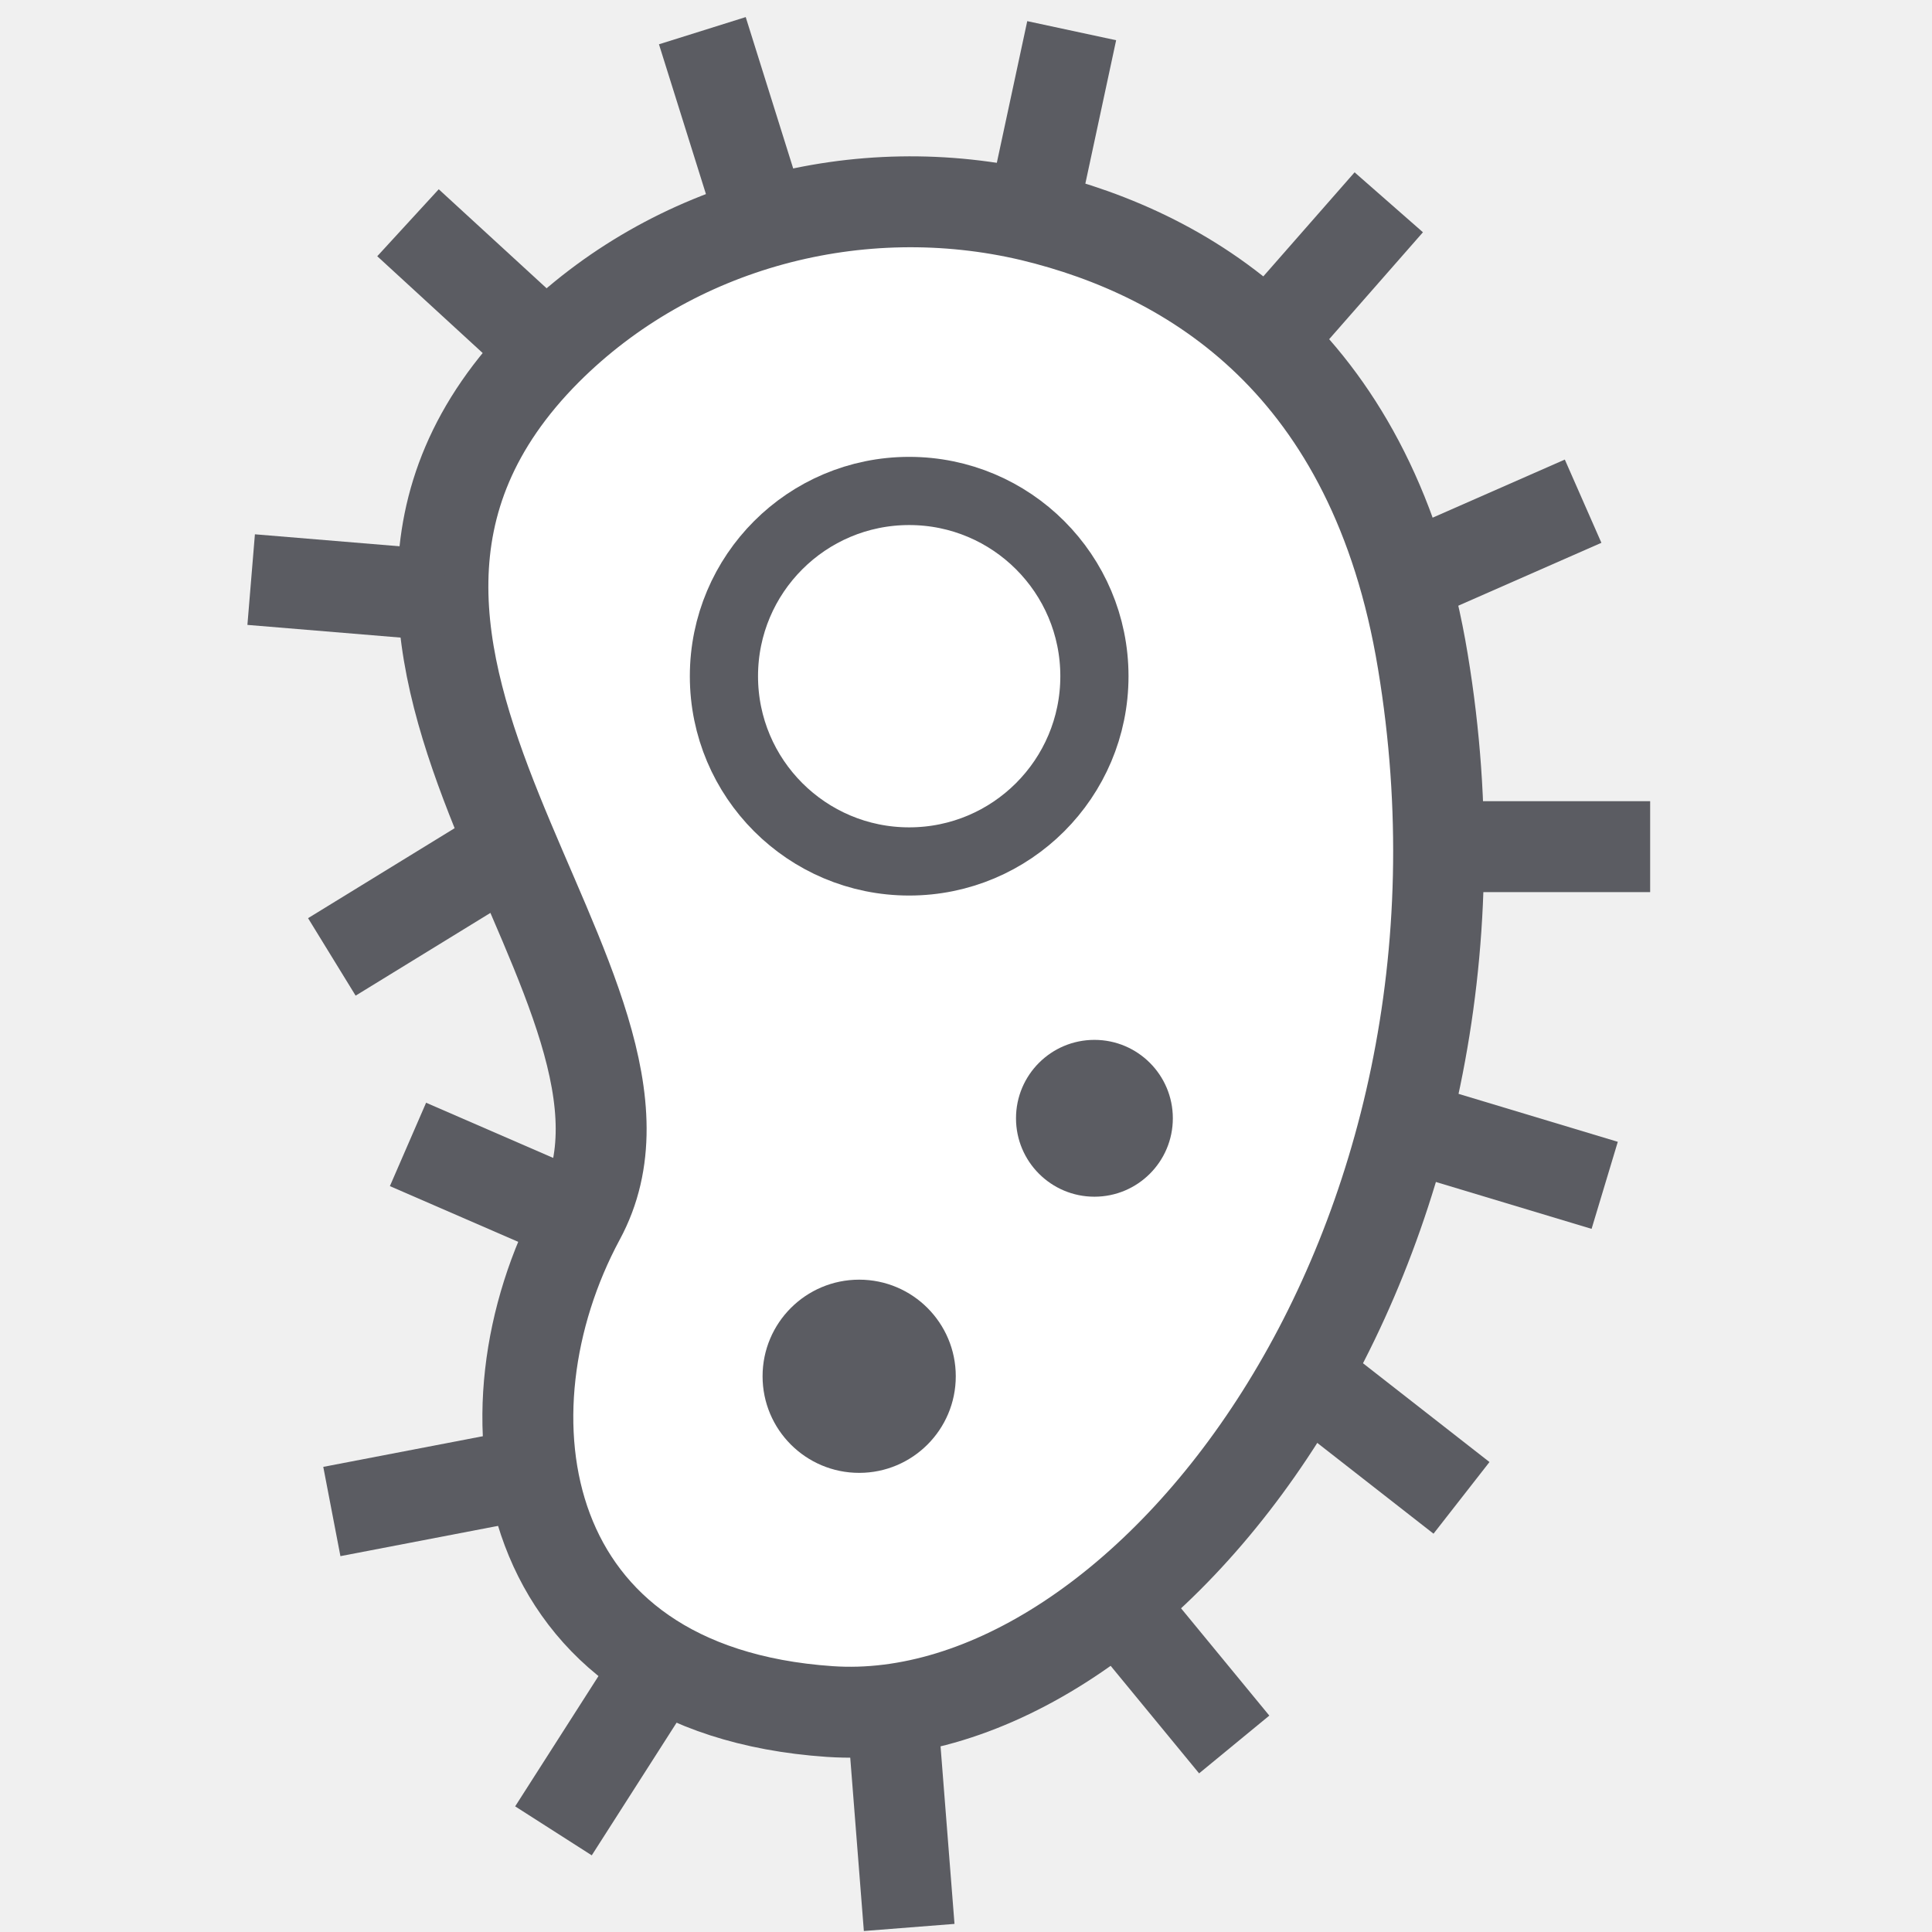
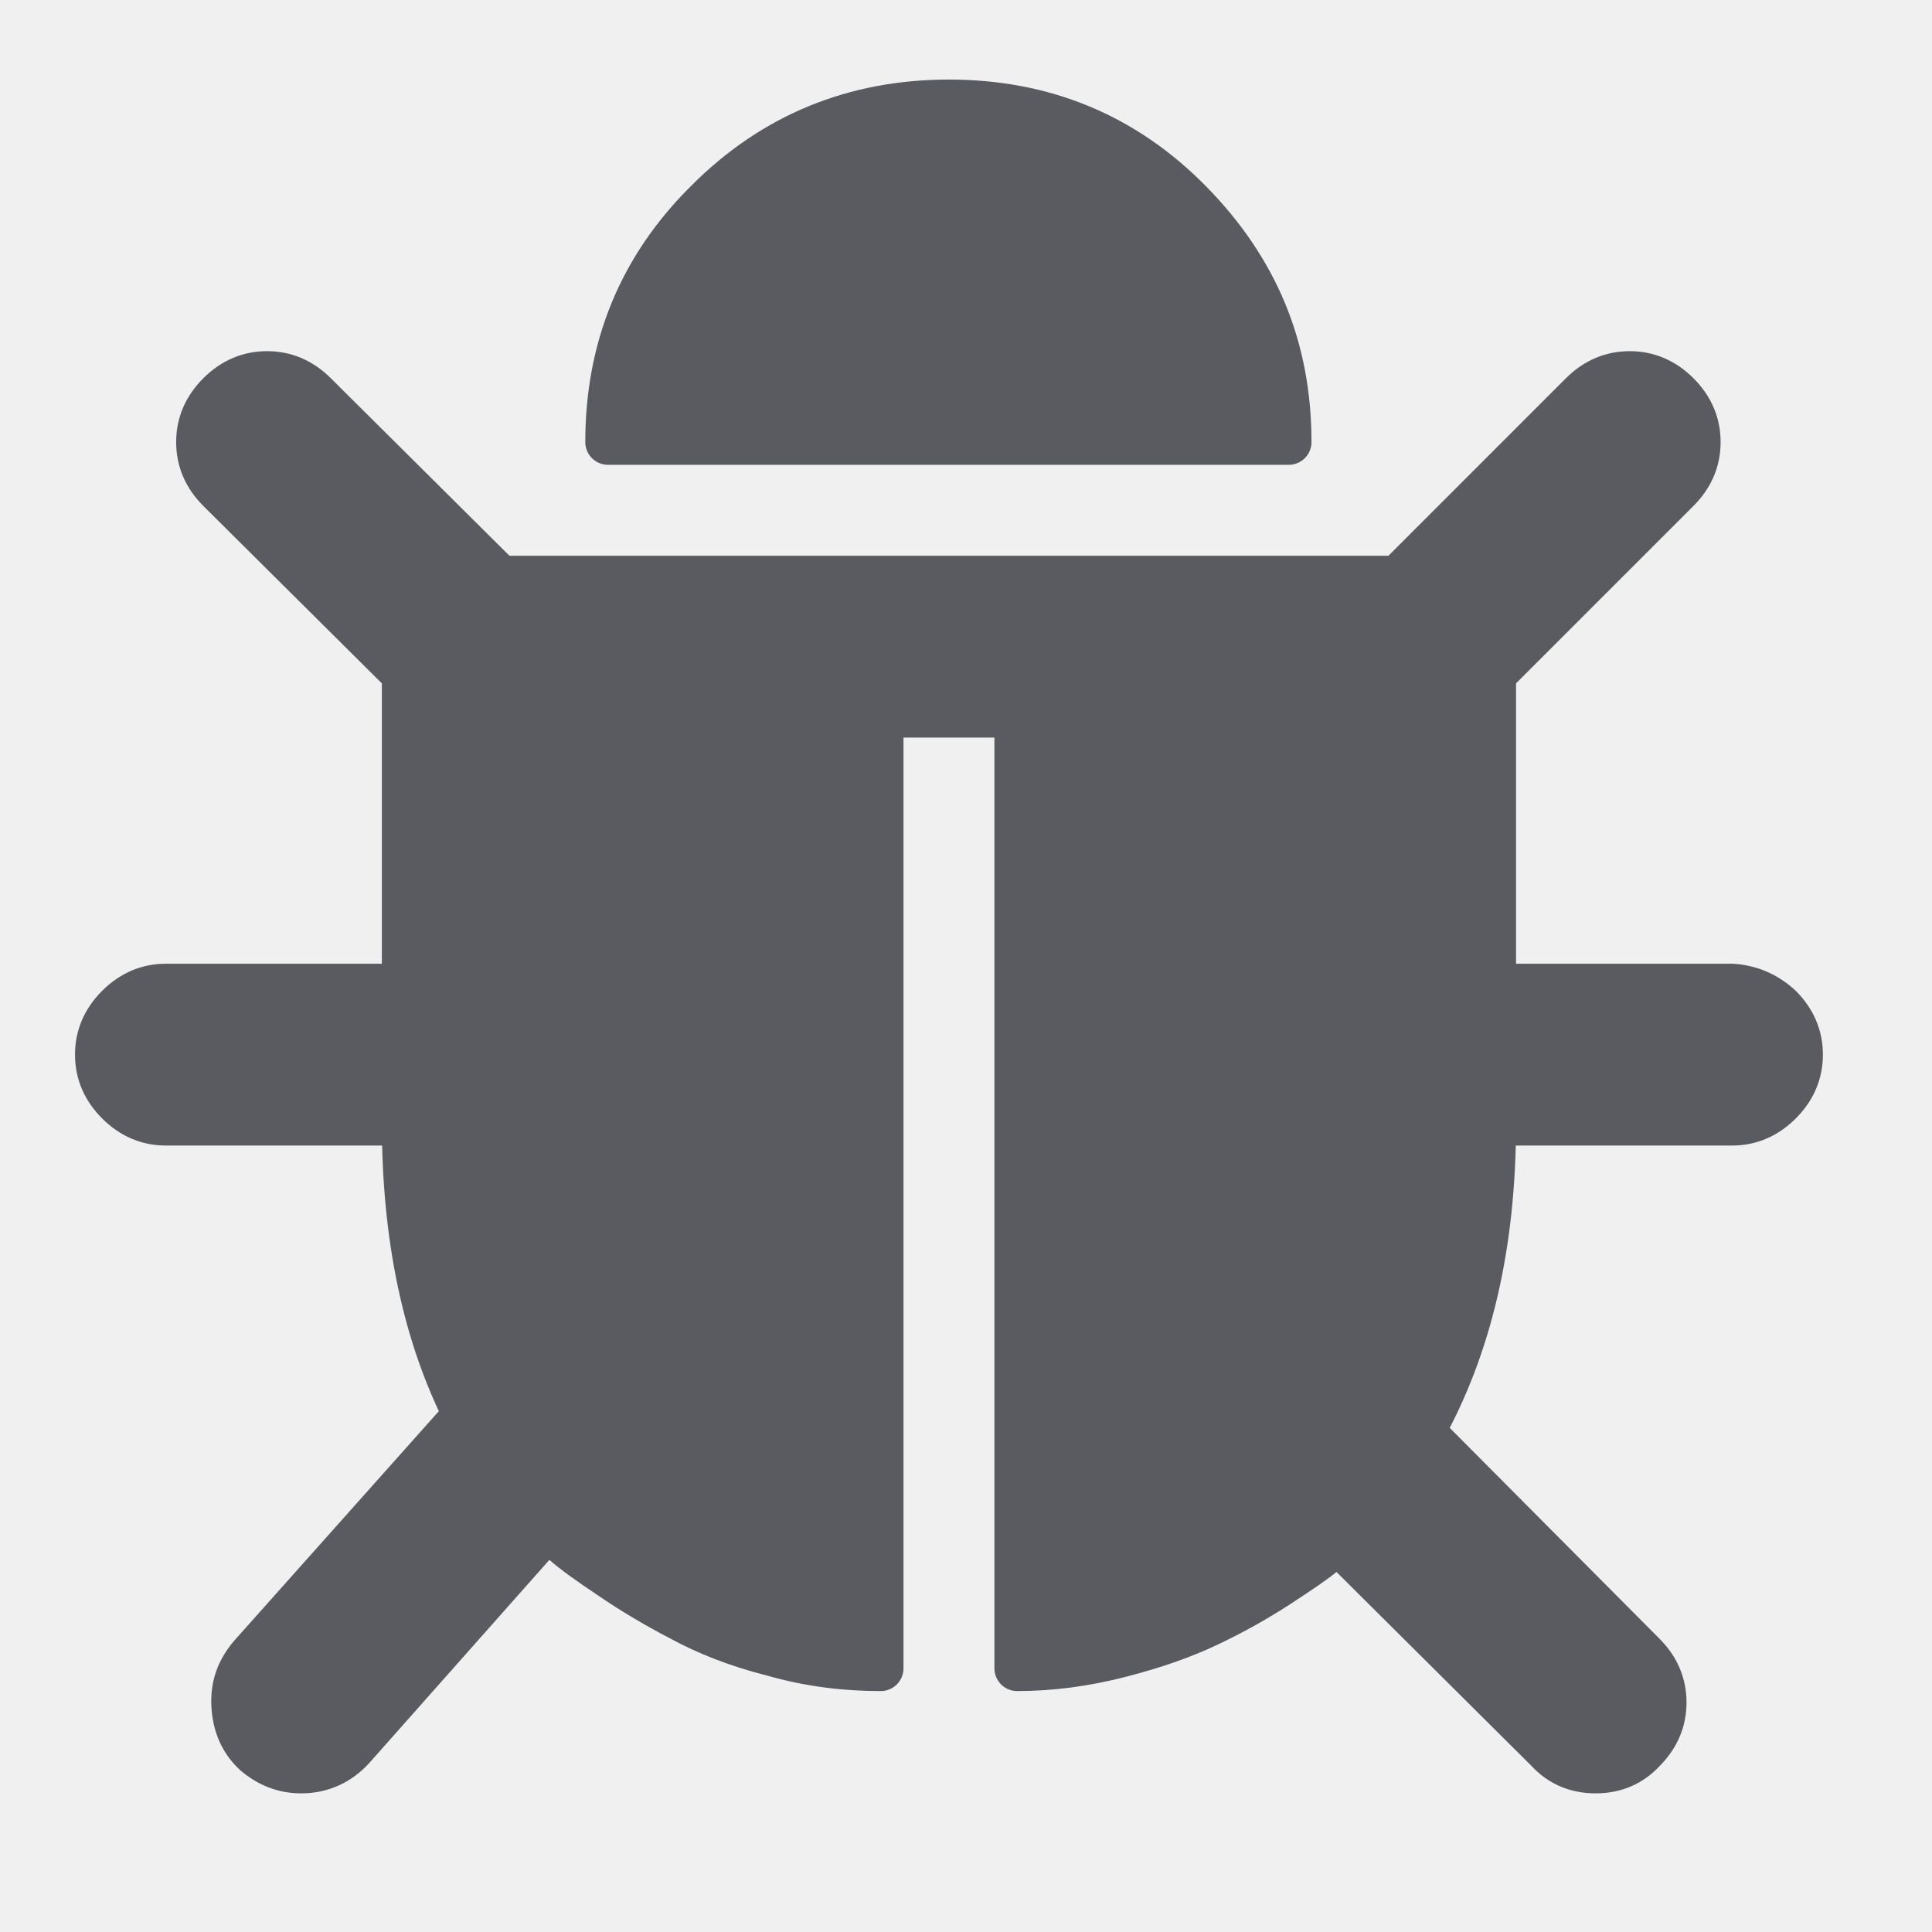
<svg xmlns="http://www.w3.org/2000/svg" version="1.1" id="Layer_1" x="0px" y="0px" viewBox="0 0 170 170" style="enable-background:new 0 0 170 170;" xml:space="preserve">
  <style type="text/css">
- 	.st0{fill:#FFFFFF;stroke:#5B5C62;stroke-width:8;stroke-linejoin:bevel;stroke-miterlimit:10;}
- 	.st1{fill:#FFFFFF;stroke:#5B5C62;stroke-width:6;stroke-linejoin:bevel;stroke-miterlimit:10;}
- 	.st2{fill:#5B5C62;}
- 	.st3{fill:none;stroke:#5B5C62;stroke-width:8;stroke-linejoin:bevel;stroke-miterlimit:10;}
+ 	.st0{fill:#5A5B61;stroke:#5A5B61;stroke-width:4;stroke-linejoin:round;stroke-miterlimit:10;}
</style>
  <g>
-     <path class="st0" d="M48.1,30.8C59.2,19.7,75.6,15.4,90.8,19c14.1,3.4,30.1,13.1,34.4,39.2c8.6,51.8-24.5,94.3-52.2,92.4   c-27.7-1.9-31.2-26.3-22-43.4C61.8,87.3,21.8,57.2,48.1,30.8z" />
-     <circle class="st1" cx="80" cy="59.5" r="16.3" />
-     <circle class="st2" cx="75.6" cy="121.1" r="8.5" />
-     <circle class="st2" cx="96.3" cy="98.4" r="6.9" />
-     <line class="st3" x1="67.1" y1="19.6" x2="61.8" y2="2.7" />
-     <line class="st3" x1="90.8" y1="19" x2="94.3" y2="2.7" />
-     <line class="st3" x1="111.5" y1="30" x2="122.2" y2="17.8" />
-     <line class="st3" x1="123.6" y1="51" x2="139.3" y2="44.1" />
-     <line class="st3" x1="126.6" y1="74.5" x2="145.2" y2="74.5" />
-     <line class="st3" x1="141.2" y1="104.3" x2="123.6" y2="99" />
-     <line class="st3" x1="128.6" y1="131.8" x2="114.9" y2="121.1" />
-     <line class="st3" x1="108.6" y1="153.5" x2="98.4" y2="141.1" />
-     <line class="st3" x1="80" y1="169.6" x2="78.5" y2="150.5" />
-     <line class="st3" x1="48.7" y1="161.1" x2="58.1" y2="146.4" />
-     <line class="st3" x1="29.2" y1="133" x2="46.9" y2="129.6" />
-     <line class="st3" x1="35.9" y1="100.7" x2="51.1" y2="107.3" />
-     <line class="st3" x1="29.2" y1="84.2" x2="45" y2="74.5" />
-     <line class="st3" x1="22.1" y1="51" x2="39" y2="52.4" />
-     <line class="st3" x1="35.9" y1="19.6" x2="48.1" y2="30.8" />
+     <path class="st0" d="M156.6,88.6c1.2,1.2,1.8,2.6,1.8,4.2c0,1.6-0.6,3-1.8,4.2c-1.2,1.2-2.6,1.8-4.2,1.8h-21   c0,10.7-2.1,19.7-6.3,27.2l19.5,19.6c1.2,1.2,1.8,2.6,1.8,4.2c0,1.6-0.6,3-1.8,4.2c-1.1,1.2-2.5,1.8-4.2,1.8   c-1.7,0-3.1-0.6-4.2-1.8l-18.5-18.4c-0.3,0.3-0.8,0.7-1.4,1.2c-0.6,0.5-1.9,1.4-3.9,2.7c-2,1.3-4,2.4-6.1,3.4   c-2.1,1-4.6,1.9-7.7,2.7c-3.1,0.8-6.1,1.2-9.1,1.2V62.9h-12v83.9c-3.2,0-6.4-0.4-9.5-1.3c-3.2-0.8-5.9-1.9-8.1-3.1   c-2.3-1.2-4.3-2.4-6.2-3.7c-1.8-1.2-3.2-2.2-4.1-3l-1.4-1.3L31,153.8c-1.2,1.3-2.7,2-4.5,2c-1.5,0-2.8-0.5-4-1.5   c-1.2-1.1-1.8-2.5-1.9-4.2c-0.1-1.7,0.4-3.1,1.5-4.4L41,124.5c-3.6-7.1-5.4-15.7-5.4-25.7h-21c-1.6,0-3-0.6-4.2-1.8   c-1.2-1.2-1.8-2.6-1.8-4.2c0-1.6,0.6-3,1.8-4.2c1.2-1.2,2.6-1.8,4.2-1.8h21V59.3L19.3,43.1c-1.2-1.2-1.8-2.6-1.8-4.2s0.6-3,1.8-4.2   c1.2-1.2,2.6-1.8,4.2-1.8c1.6,0,3,0.6,4.2,1.8L44,50.9h79l16.2-16.2c1.2-1.2,2.6-1.8,4.2-1.8c1.6,0,3,0.6,4.2,1.8   c1.2,1.2,1.8,2.6,1.8,4.2s-0.6,3-1.8,4.2l-16.2,16.2v27.5h21C154,86.9,155.4,87.5,156.6,88.6z M113.4,38.9H53.5   c0-8.3,2.9-15.4,8.8-21.2C68.1,11.9,75.2,9,83.5,9c8.3,0,15.4,2.9,21.2,8.8S113.4,30.6,113.4,38.9z" />
  </g>
</svg>
